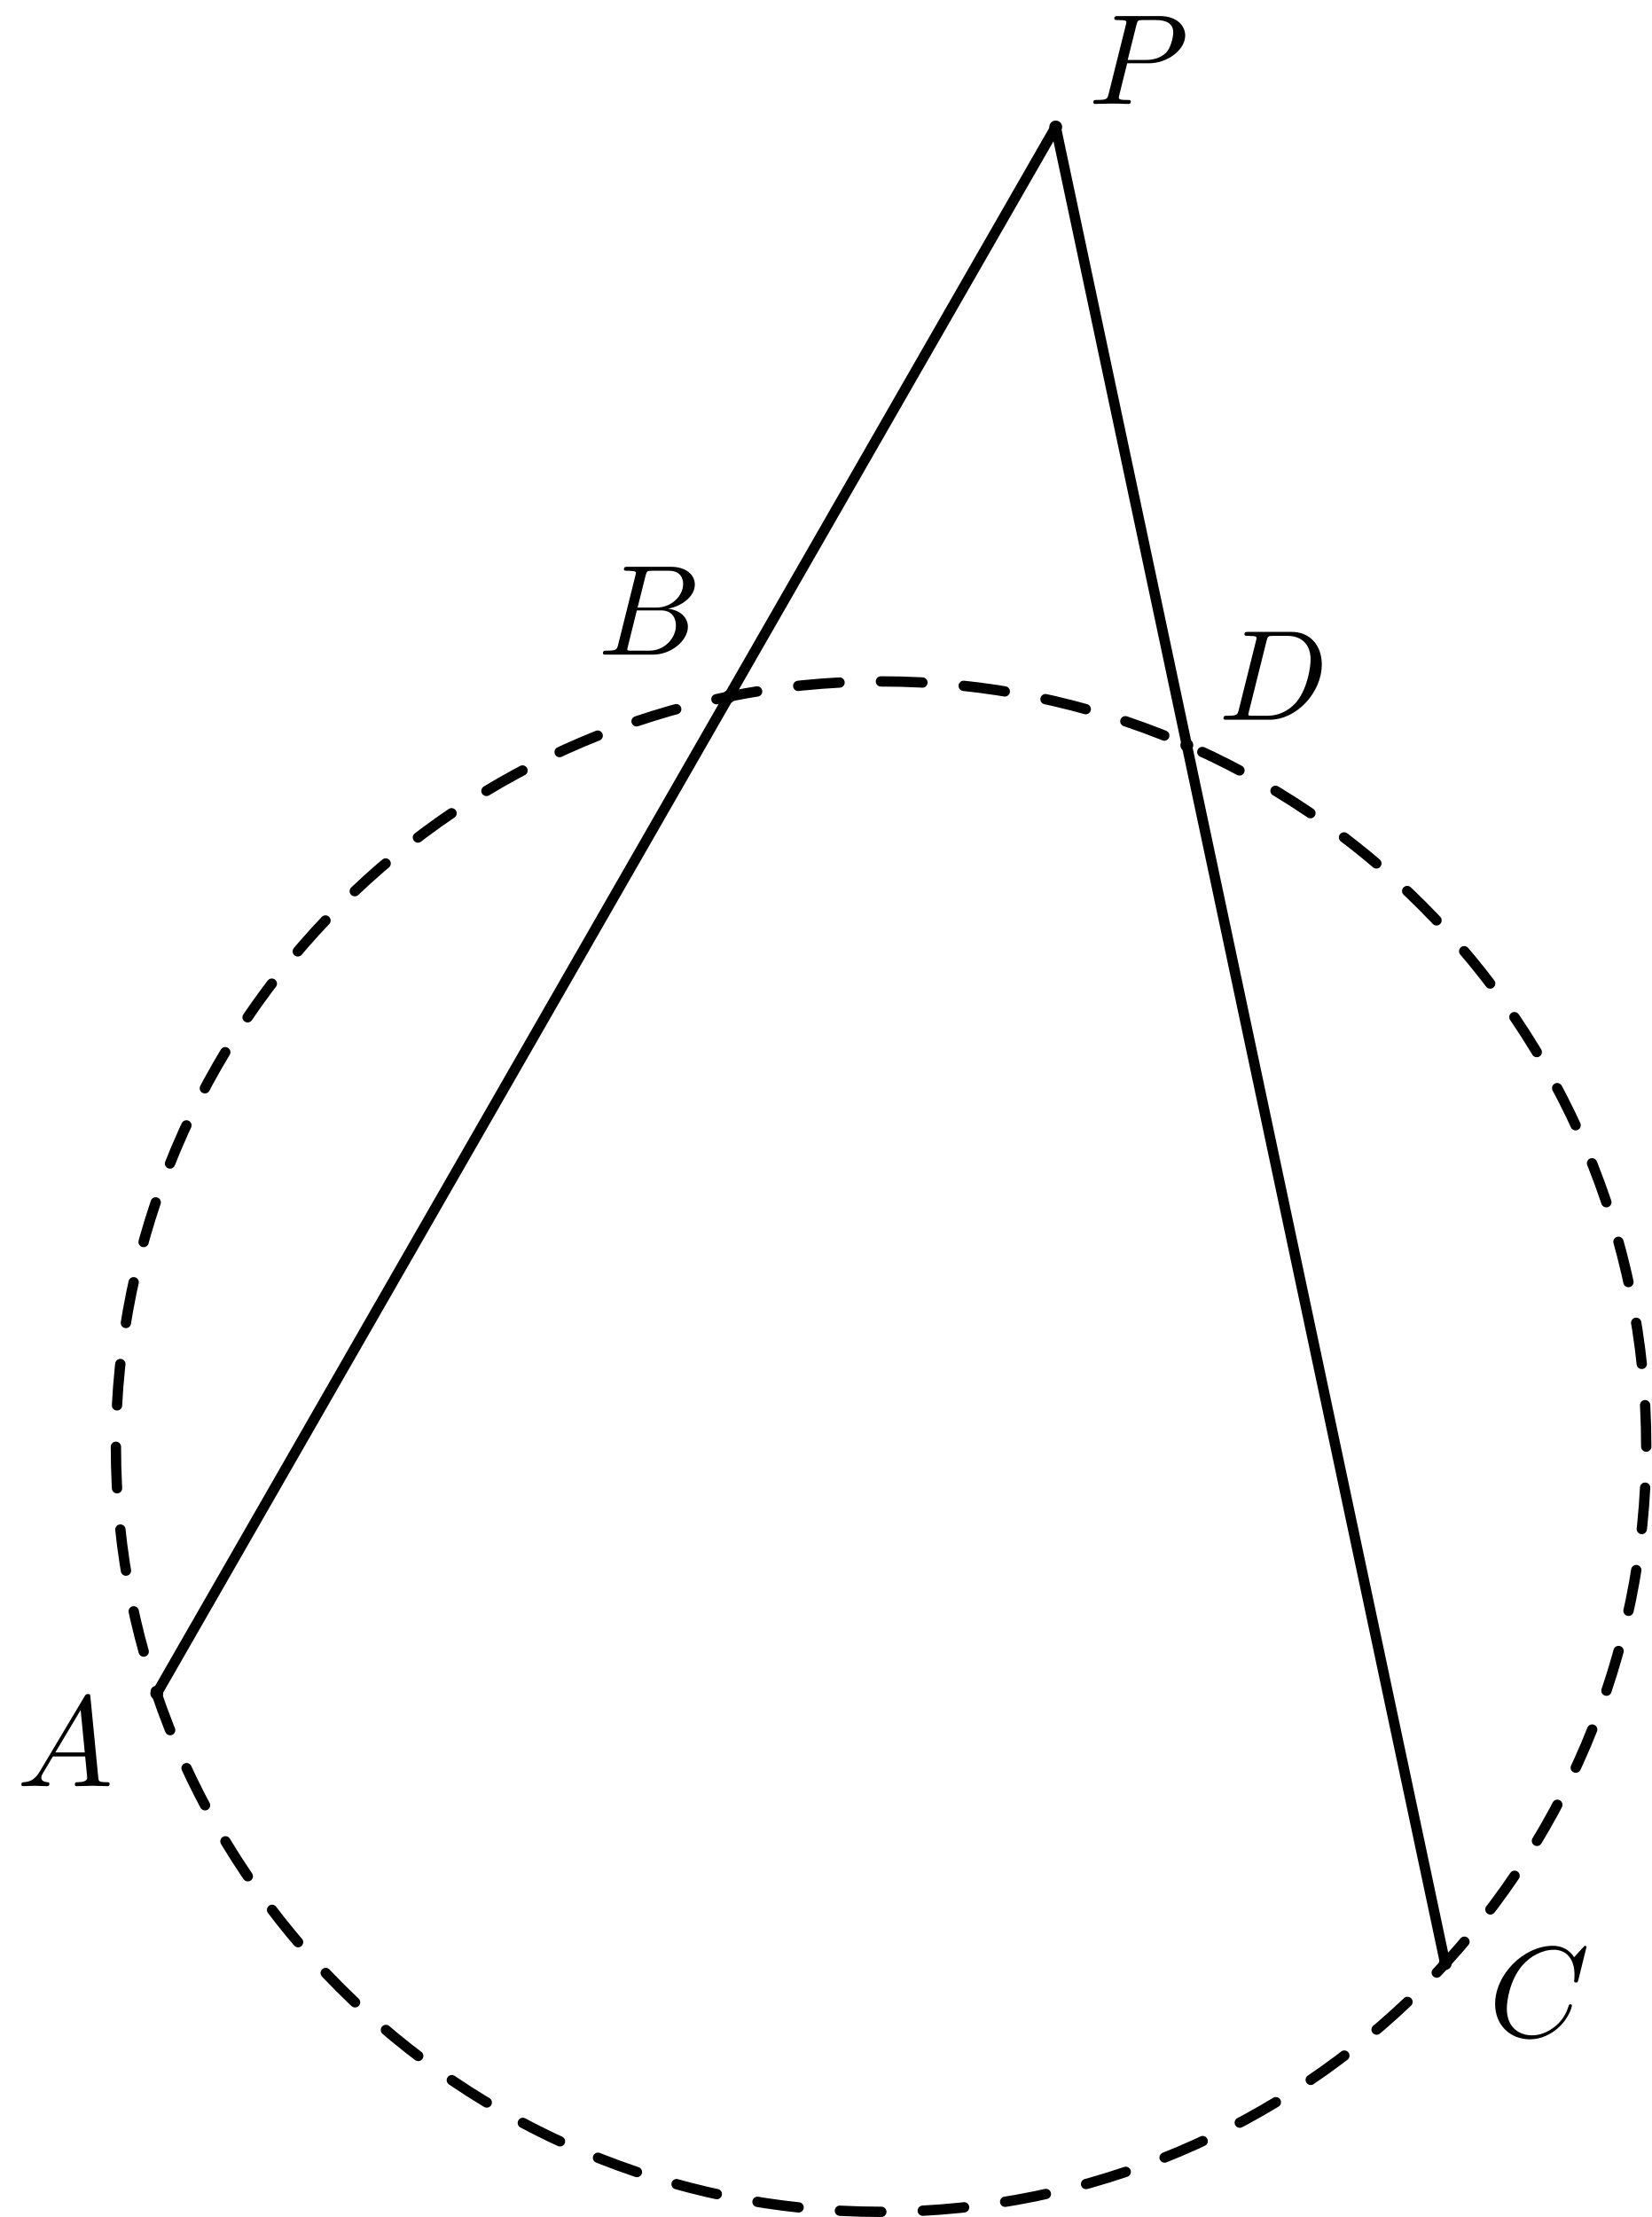
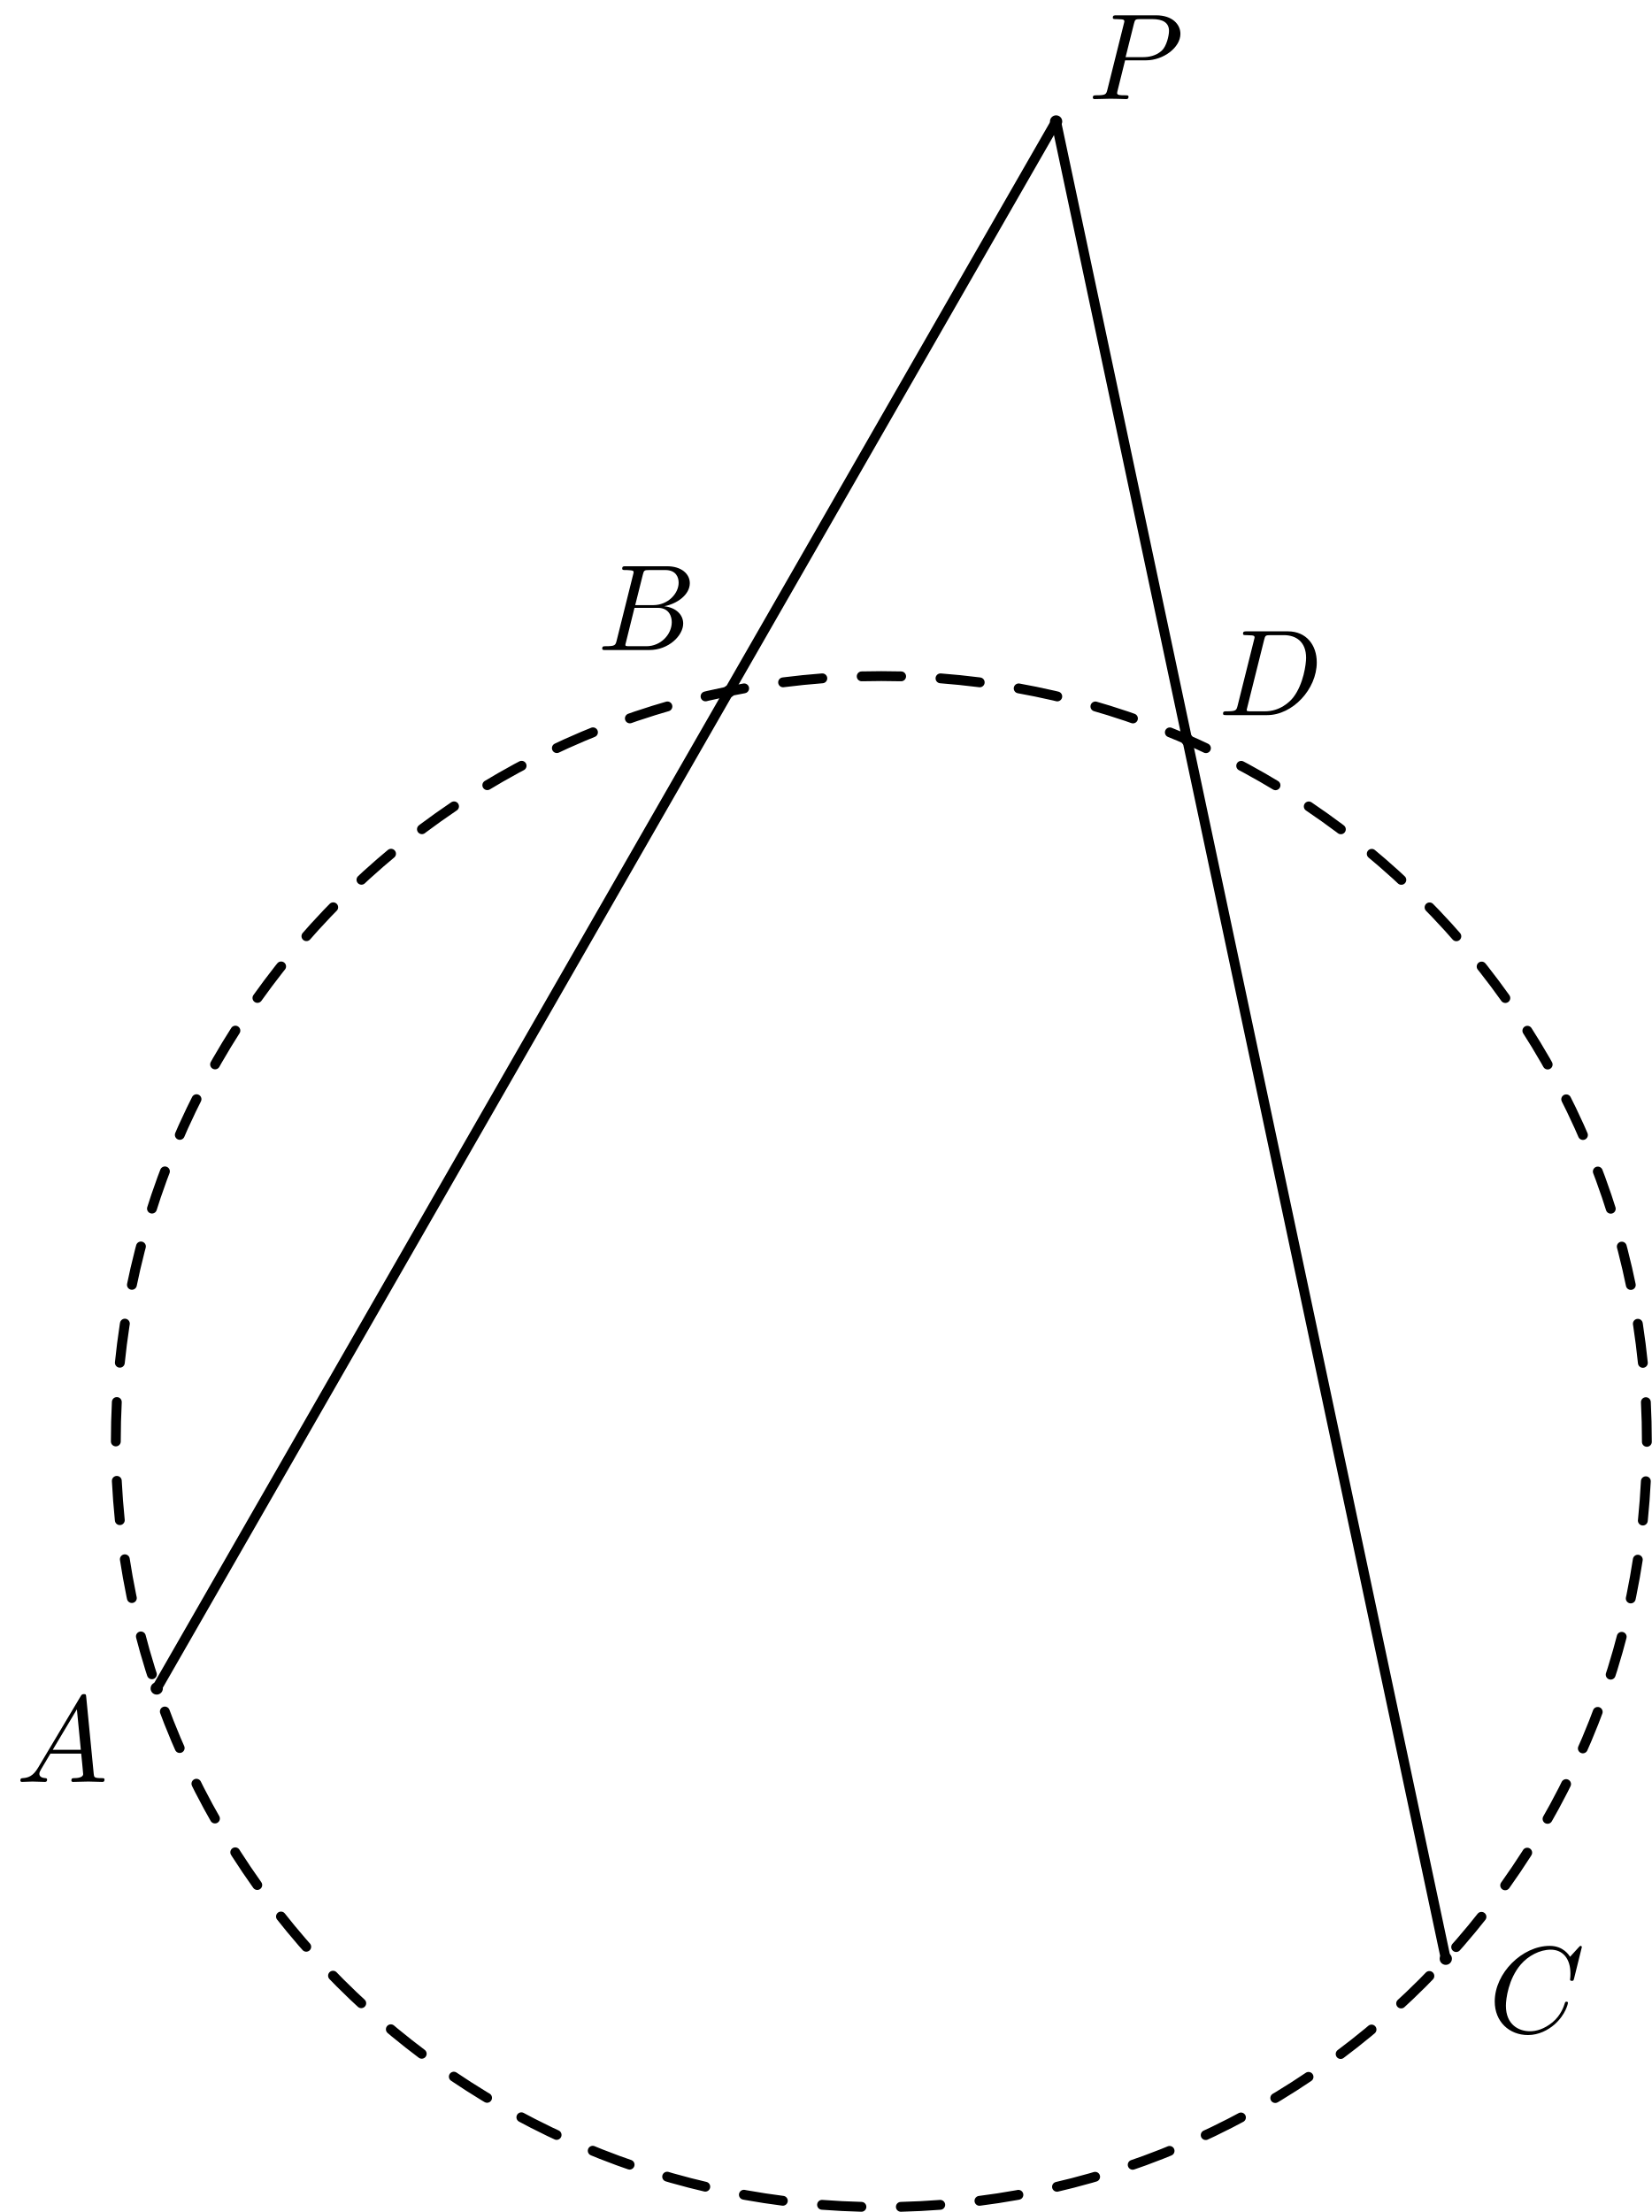
- <svg xmlns="http://www.w3.org/2000/svg" xmlns:xlink="http://www.w3.org/1999/xlink" version="1.1" width="127.878pt" height="171.664pt" viewBox="56.409 53.858 127.878 171.664">
+ <svg xmlns="http://www.w3.org/2000/svg" xmlns:xlink="http://www.w3.org/1999/xlink" version="1.1" width="134.144pt" height="179.647pt" viewBox="56.409 53.858 134.144 179.647">
  <defs>
    <path id="g0-65" d="M1.783-1.146C1.385-.478 .996-.339 .558-.309C.438-.299 .349-.299 .349-.11C.349-.05 .399 0 .478 0C.747 0 1.056-.03 1.335-.03C1.664-.03 2.012 0 2.331 0C2.391 0 2.521 0 2.521-.189C2.521-.299 2.431-.309 2.361-.309C2.132-.329 1.893-.408 1.893-.658C1.893-.777 1.953-.887 2.032-1.026L2.79-2.301H5.29C5.31-2.092 5.45-.737 5.45-.638C5.45-.339 4.932-.309 4.732-.309C4.593-.309 4.493-.309 4.493-.11C4.493 0 4.613 0 4.633 0C5.041 0 5.469-.03 5.878-.03C6.127-.03 6.755 0 7.004 0C7.064 0 7.183 0 7.183-.199C7.183-.309 7.083-.309 6.954-.309C6.336-.309 6.336-.379 6.306-.667L5.699-6.894C5.679-7.093 5.679-7.133 5.509-7.133C5.35-7.133 5.31-7.064 5.25-6.964L1.783-1.146ZM2.979-2.61L4.941-5.898L5.26-2.61H2.979Z" />
    <path id="g0-66" d="M1.594-.777C1.494-.389 1.474-.309 .687-.309C.518-.309 .418-.309 .418-.11C.418 0 .508 0 .687 0H4.244C5.818 0 6.994-1.176 6.994-2.152C6.994-2.869 6.416-3.447 5.45-3.557C6.486-3.746 7.532-4.483 7.532-5.43C7.532-6.167 6.874-6.804 5.679-6.804H2.331C2.142-6.804 2.042-6.804 2.042-6.605C2.042-6.496 2.132-6.496 2.321-6.496C2.341-6.496 2.531-6.496 2.7-6.476C2.879-6.456 2.969-6.446 2.969-6.316C2.969-6.276 2.959-6.247 2.929-6.127L1.594-.777ZM3.098-3.646L3.716-6.117C3.806-6.466 3.826-6.496 4.254-6.496H5.539C6.416-6.496 6.625-5.908 6.625-5.469C6.625-4.593 5.768-3.646 4.553-3.646H3.098ZM2.65-.309C2.511-.309 2.491-.309 2.431-.319C2.331-.329 2.301-.339 2.301-.418C2.301-.448 2.301-.468 2.351-.648L3.039-3.427H4.922C5.878-3.427 6.067-2.69 6.067-2.262C6.067-1.275 5.181-.309 4.005-.309H2.65Z" />
    <path id="g0-67" d="M7.572-6.924C7.572-6.954 7.552-7.024 7.462-7.024C7.432-7.024 7.422-7.014 7.313-6.904L6.615-6.137C6.526-6.276 6.067-7.024 4.961-7.024C2.74-7.024 .498-4.822 .498-2.511C.498-.867 1.674 .219 3.198 .219C4.065 .219 4.822-.179 5.35-.638C6.276-1.455 6.446-2.361 6.446-2.391C6.446-2.491 6.346-2.491 6.326-2.491C6.267-2.491 6.217-2.471 6.197-2.391C6.107-2.102 5.878-1.395 5.191-.817C4.503-.259 3.875-.09 3.357-.09C2.461-.09 1.405-.608 1.405-2.162C1.405-2.73 1.614-4.344 2.61-5.509C3.218-6.217 4.154-6.715 5.041-6.715C6.057-6.715 6.645-5.948 6.645-4.792C6.645-4.394 6.615-4.384 6.615-4.284S6.725-4.184 6.765-4.184C6.894-4.184 6.894-4.204 6.944-4.384L7.572-6.924Z" />
    <path id="g0-68" d="M1.584-.777C1.484-.389 1.465-.309 .677-.309C.508-.309 .399-.309 .399-.12C.399 0 .488 0 .677 0H3.975C6.047 0 8.01-2.102 8.01-4.284C8.01-5.689 7.163-6.804 5.669-6.804H2.321C2.132-6.804 2.022-6.804 2.022-6.615C2.022-6.496 2.112-6.496 2.311-6.496C2.441-6.496 2.62-6.486 2.74-6.476C2.899-6.456 2.959-6.426 2.959-6.316C2.959-6.276 2.949-6.247 2.919-6.127L1.584-.777ZM3.736-6.117C3.826-6.466 3.846-6.496 4.274-6.496H5.34C6.316-6.496 7.143-5.968 7.143-4.653C7.143-4.164 6.944-2.531 6.097-1.435C5.808-1.066 5.021-.309 3.796-.309H2.67C2.531-.309 2.511-.309 2.451-.319C2.351-.329 2.321-.339 2.321-.418C2.321-.448 2.321-.468 2.371-.648L3.736-6.117Z" />
    <path id="g0-80" d="M3.019-3.148H4.712C6.127-3.148 7.512-4.184 7.512-5.3C7.512-6.067 6.854-6.804 5.549-6.804H2.321C2.132-6.804 2.022-6.804 2.022-6.615C2.022-6.496 2.112-6.496 2.311-6.496C2.441-6.496 2.62-6.486 2.74-6.476C2.899-6.456 2.959-6.426 2.959-6.316C2.959-6.276 2.949-6.247 2.919-6.127L1.584-.777C1.484-.389 1.465-.309 .677-.309C.508-.309 .399-.309 .399-.12C.399 0 .518 0 .548 0C.827 0 1.534-.03 1.813-.03C2.022-.03 2.242-.02 2.451-.02C2.67-.02 2.889 0 3.098 0C3.168 0 3.298 0 3.298-.199C3.298-.309 3.208-.309 3.019-.309C2.65-.309 2.371-.309 2.371-.488C2.371-.548 2.391-.598 2.401-.658L3.019-3.148ZM3.736-6.117C3.826-6.466 3.846-6.496 4.274-6.496H5.23C6.057-6.496 6.585-6.227 6.585-5.539C6.585-5.151 6.386-4.294 5.998-3.935C5.499-3.487 4.902-3.407 4.463-3.407H3.059L3.736-6.117Z" />
  </defs>
  <g id="page1">
    <g>
-       <g transform="matrix(0.996264 0 0 0.996264 124.635 165.871)">
+       <g transform="matrix(0.996264 0 0 0.996264 127.984 170.936)">
        <clipPath id="clip1">
-           <path d="M -145.287 112.343L -145.287 -221.134L 194.804 -221.134L 194.804 112.343L -145.287 112.343Z" />
+           <path d="M -152.443 117.875L -152.443 -232.024L 204.398 -232.024L 204.398 117.875L -152.443 117.875Z" />
        </clipPath>
      </g>
-       <g transform="matrix(0.996264 0 0 0.996264 124.635 165.871)">
-         <path clip-path="url(#clip1)" d="M 59.473 0C 59.473 -32.846 32.846 -59.473 0 -59.473C -32.846 -59.473 -59.473 -32.846 -59.473 -0C -59.473 32.846 -32.846 59.473 0 59.473C 32.846 59.473 59.473 32.846 59.473 0Z" fill="none" stroke="#000000" stroke-dasharray="3.222,3.222" stroke-linecap="round" stroke-linejoin="round" stroke-miterlimit="10.037" stroke-width="0.803" />
+       <g transform="matrix(0.996264 0 0 0.996264 127.984 170.936)">
+         <path clip-path="url(#clip1)" d="M 62.402 0C 62.402 -34.464 34.464 -62.402 0 -62.402C -34.464 -62.402 -62.402 -34.464 -62.402 -0C -62.402 34.464 -34.464 62.402 0 62.402C 34.464 62.402 62.402 34.464 62.402 0Z" fill="none" stroke="#000000" stroke-dasharray="3.214,3.214" stroke-linecap="round" stroke-linejoin="round" stroke-miterlimit="10.037" stroke-width="0.803" />
      </g>
-       <g transform="matrix(0.996264 0 0 0.996264 124.635 165.871)">
-         <path clip-path="url(#clip1)" d="M 13.576 -102.564L -56.296 19.18" fill="none" stroke="#000000" stroke-linecap="round" stroke-linejoin="round" stroke-miterlimit="10.037" stroke-width="0.803" />
+       <g transform="matrix(0.996264 0 0 0.996264 127.984 170.936)">
+         <path clip-path="url(#clip1)" d="M 14.245 -107.615L -59.068 20.125" fill="none" stroke="#000000" stroke-linecap="round" stroke-linejoin="round" stroke-miterlimit="10.037" stroke-width="0.803" />
      </g>
-       <g transform="matrix(0.996264 0 0 0.996264 124.635 165.871)">
-         <path clip-path="url(#clip1)" d="M 13.576 -102.564L 43.85 40.178" fill="none" stroke="#000000" stroke-linecap="round" stroke-linejoin="round" stroke-miterlimit="10.037" stroke-width="0.803" />
+       <g transform="matrix(0.996264 0 0 0.996264 127.984 170.936)">
+         <path clip-path="url(#clip1)" d="M 14.245 -107.615L 46.01 42.157" fill="none" stroke="#000000" stroke-linecap="round" stroke-linejoin="round" stroke-miterlimit="10.037" stroke-width="0.803" />
      </g>
-       <g transform="matrix(0.996264 0 0 0.996264 124.635 165.871)">
-         <circle clip-path="url(#clip1)" cx="-56.296" cy="19.18" fill="#000000" r="0.5" />
+       <g transform="matrix(0.996264 0 0 0.996264 127.984 170.936)">
+         <circle clip-path="url(#clip1)" cx="-59.068" cy="20.125" fill="#000000" r="0.5" />
      </g>
-       <g transform="matrix(0.996264 0 0 0.996264 124.635 165.871)">
-         <circle clip-path="url(#clip1)" cx="13.576" cy="-102.564" fill="#000000" r="0.5" />
+       <g transform="matrix(0.996264 0 0 0.996264 127.984 170.936)">
+         <circle clip-path="url(#clip1)" cx="14.245" cy="-107.615" fill="#000000" r="0.5" />
      </g>
-       <g transform="matrix(0.996264 0 0 0.996264 124.635 165.871)">
-         <circle clip-path="url(#clip1)" cx="43.85" cy="40.178" fill="#000000" r="0.5" />
+       <g transform="matrix(0.996264 0 0 0.996264 127.984 170.936)">
+         <circle clip-path="url(#clip1)" cx="46.01" cy="42.157" fill="#000000" r="0.5" />
      </g>
-       <g transform="matrix(0.996264 0 0 0.996264 124.635 165.871)">
-         <circle clip-path="url(#clip1)" cx="-11.838" cy="-58.283" fill="#000000" r="0.5" />
+       <g transform="matrix(0.996264 0 0 0.996264 127.984 170.936)">
+         <circle clip-path="url(#clip1)" cx="-12.421" cy="-61.154" fill="#000000" r="0.5" />
      </g>
-       <g transform="matrix(0.996264 0 0 0.996264 124.635 165.871)">
-         <circle clip-path="url(#clip1)" cx="23.766" cy="-54.518" fill="#000000" r="0.5" />
+       <g transform="matrix(0.996264 0 0 0.996264 127.984 170.936)">
+         <circle clip-path="url(#clip1)" cx="24.936" cy="-57.203" fill="#000000" r="0.5" />
      </g>
    </g>
-     <use x="57.713" y="192.162" xlink:href="#g0-65" />
-     <use x="140.674" y="61.906" xlink:href="#g0-80" />
-     <use x="171.687" y="211.545" xlink:href="#g0-67" />
-     <use x="102.683" y="104.549" xlink:href="#g0-66" />
-     <use x="150.753" y="109.589" xlink:href="#g0-68" />
+     <use x="57.713" y="198.577" xlink:href="#g0-65" />
+     <use x="144.76" y="61.906" xlink:href="#g0-80" />
+     <use x="177.3" y="218.915" xlink:href="#g0-67" />
+     <use x="104.897" y="106.65" xlink:href="#g0-66" />
+     <use x="155.335" y="111.937" xlink:href="#g0-68" />
  </g>
</svg>
